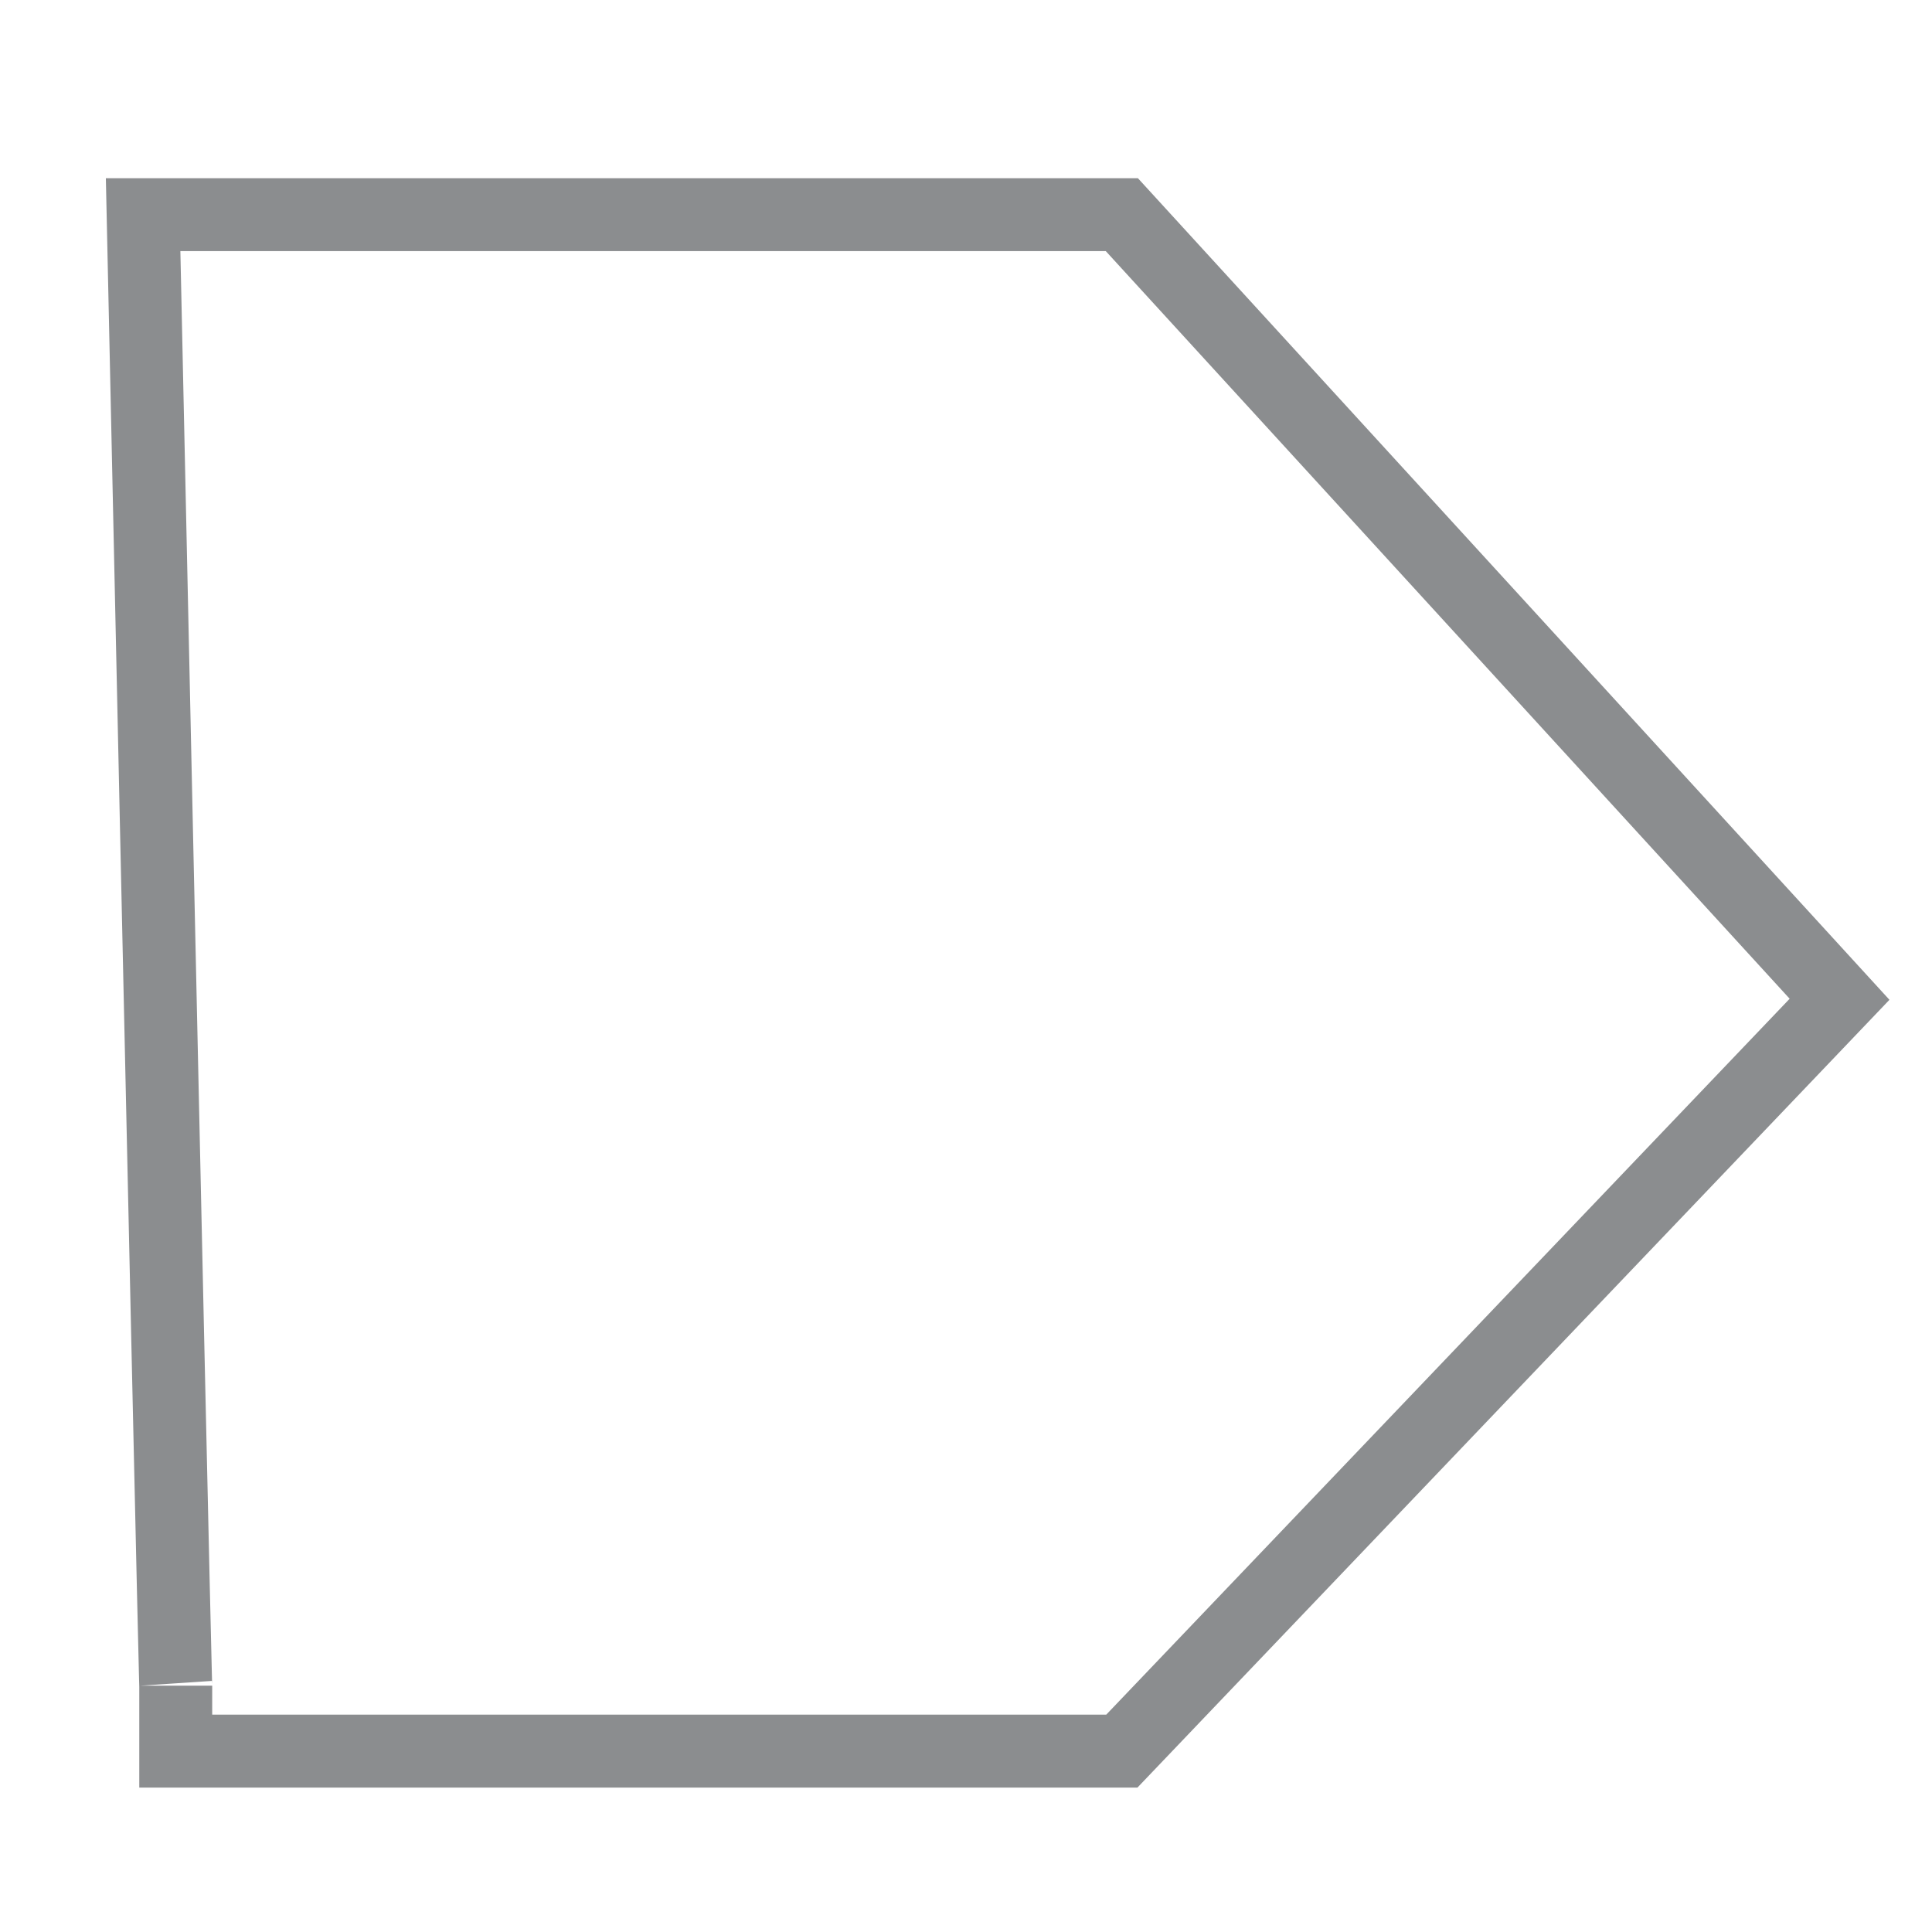
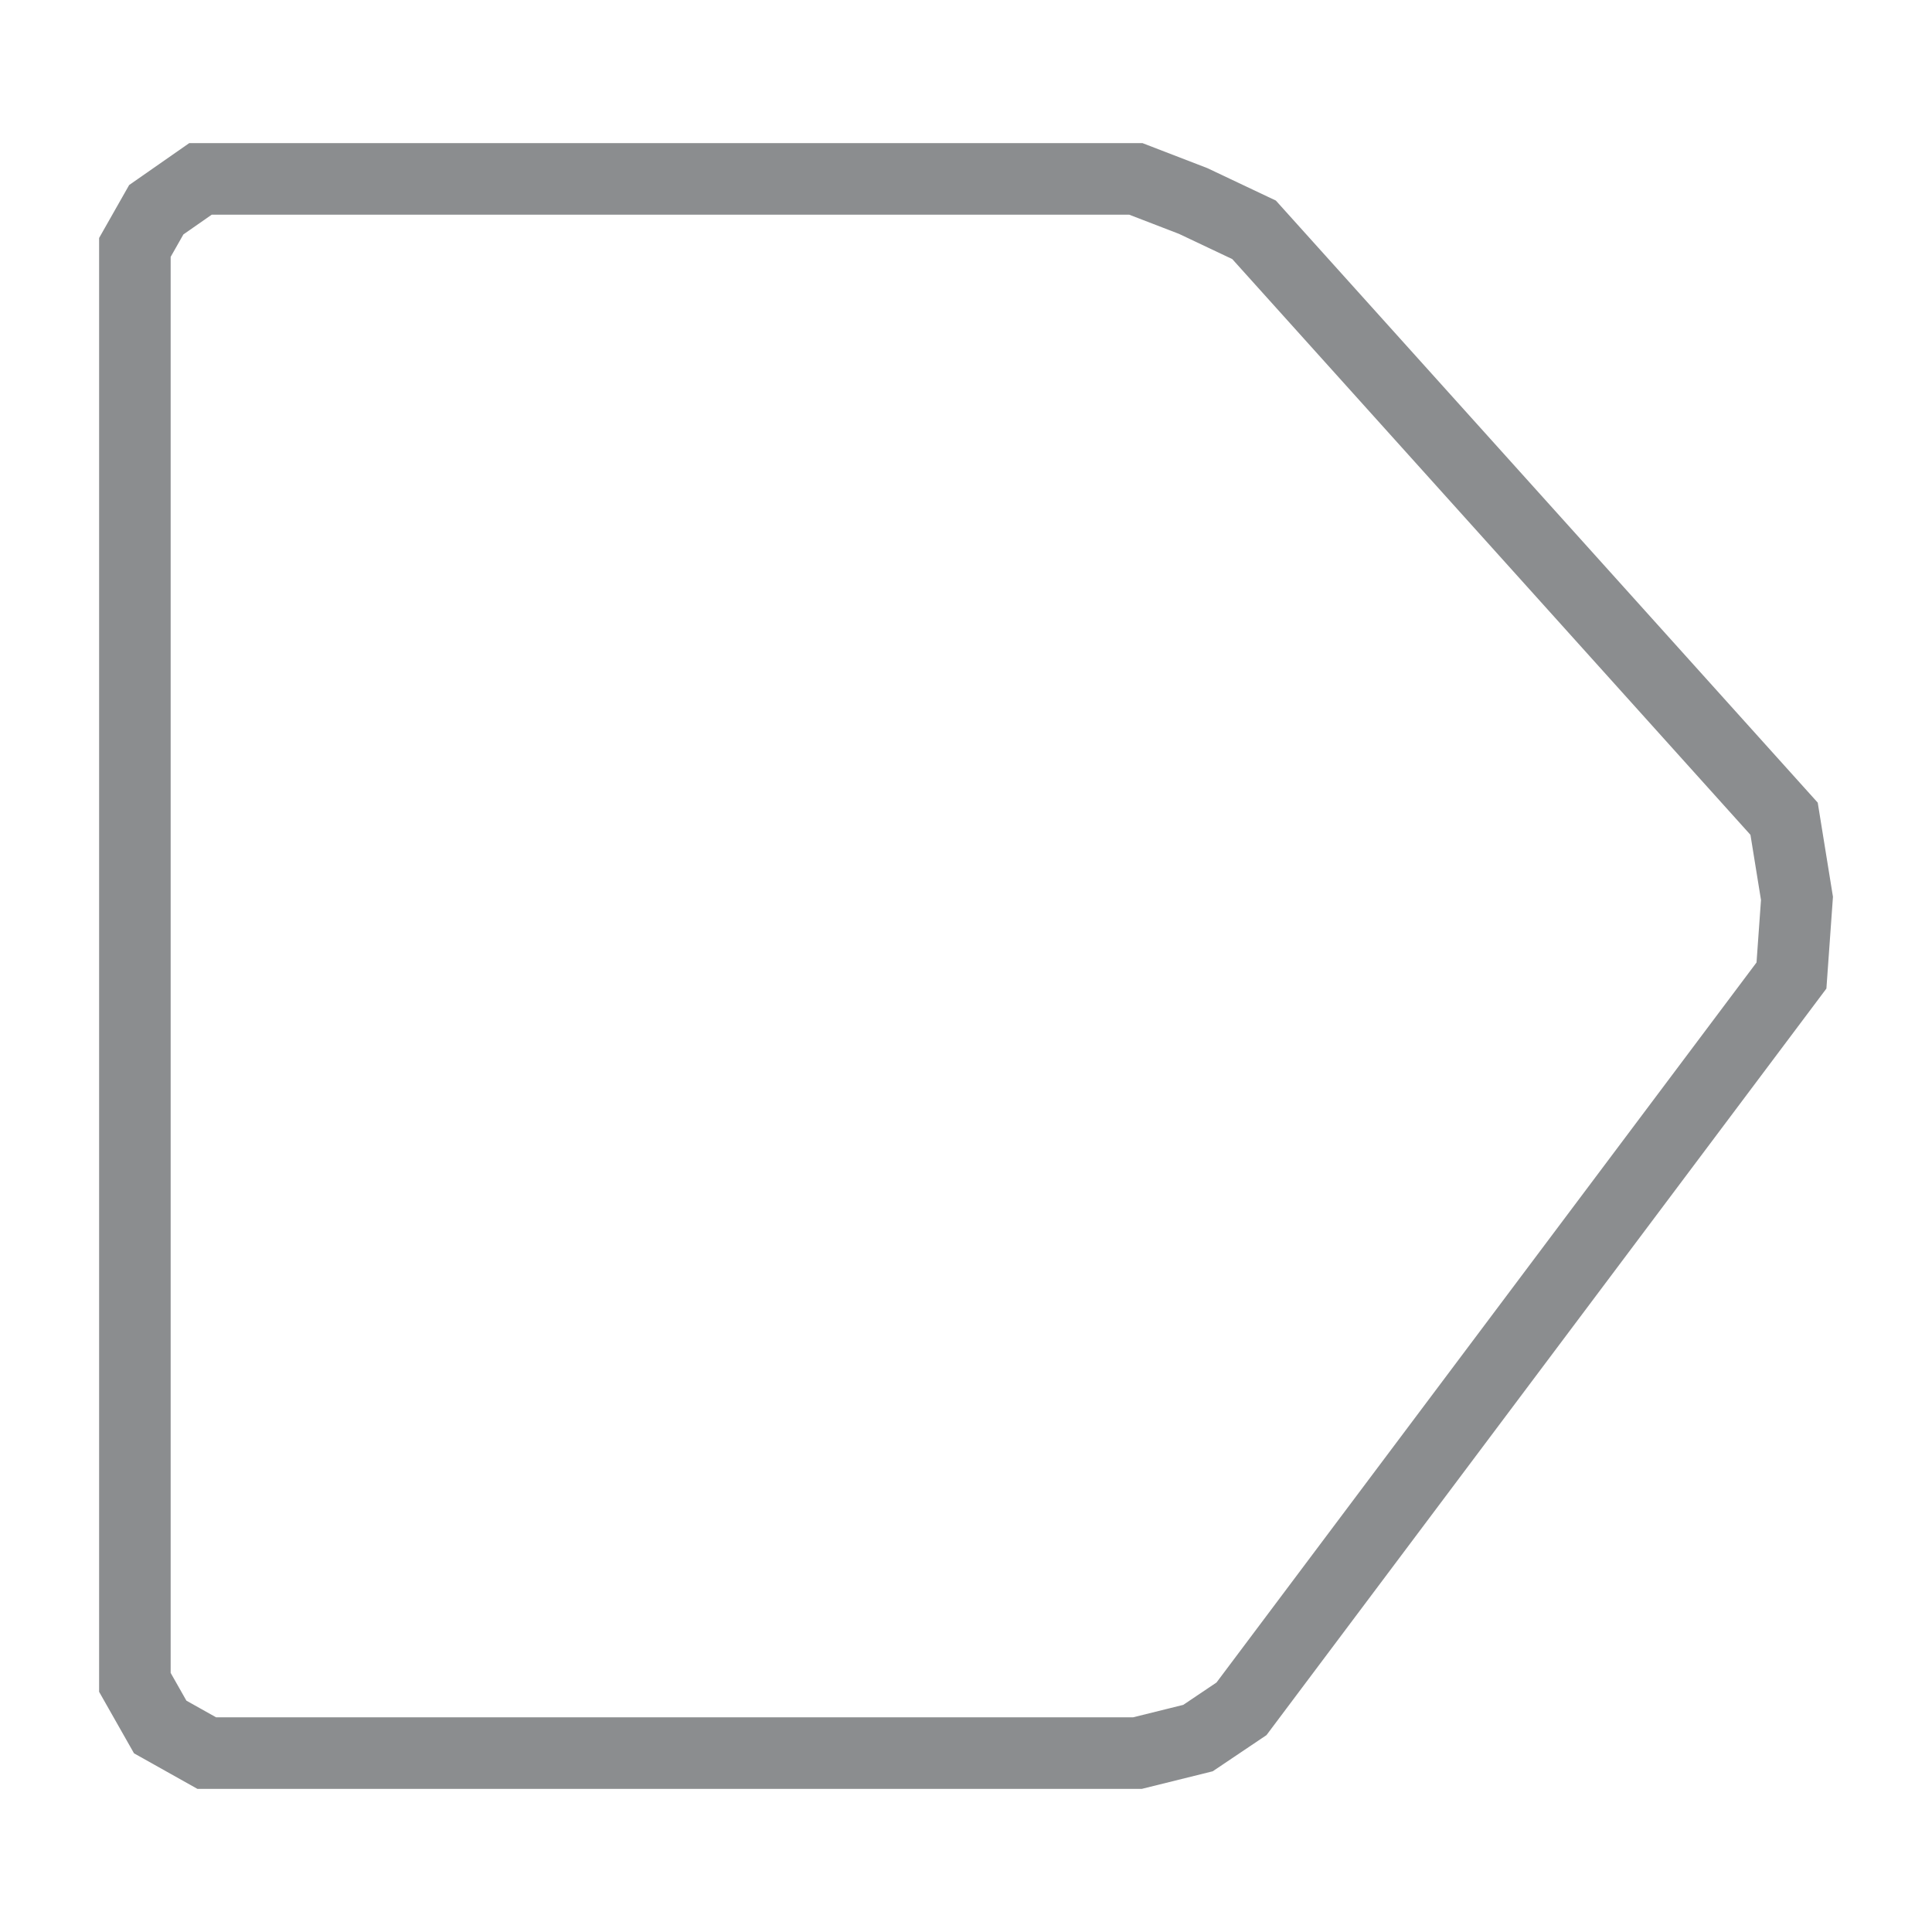
<svg xmlns="http://www.w3.org/2000/svg" width="27" height="27" viewBox="0 0 27 27" version="1.1" id="SVGRoot">
  <defs id="defs4396" />
  <g id="layer1" transform="translate(0,11)">
-     <path style="fill:none;stroke:#8b8d8f;stroke-width:1.019px;stroke-linecap:butt;stroke-linejoin:miter;stroke-opacity:1" d="m 2.456,13.472 v -0.914 c 0,0 0,0.32 -0.268,-11.913 C 2.136,-1.731 2.074,-4.581 2,-8 H 15.678 L 25.708,2.965 15.678,13.472 Z" id="path4348" />
+     <path style="fill:none;stroke:#8b8d8f;stroke-width:1px;stroke-linecap:butt;stroke-linejoin:miter;stroke-opacity:1" d="M 2.184,-8.069 1.885,-7.542 V 12.511 L 2.239,13.135 2.89,13.5 H 15.895 l 0.847,-0.21 0.608,-0.409 7.686,-10.248 0.077,-1.078 L 24.933,0.442 17.526,-7.788 16.675,-8.191 15.873,-8.5 H 2.802 Z" id="path814" />
  </g>
</svg>
